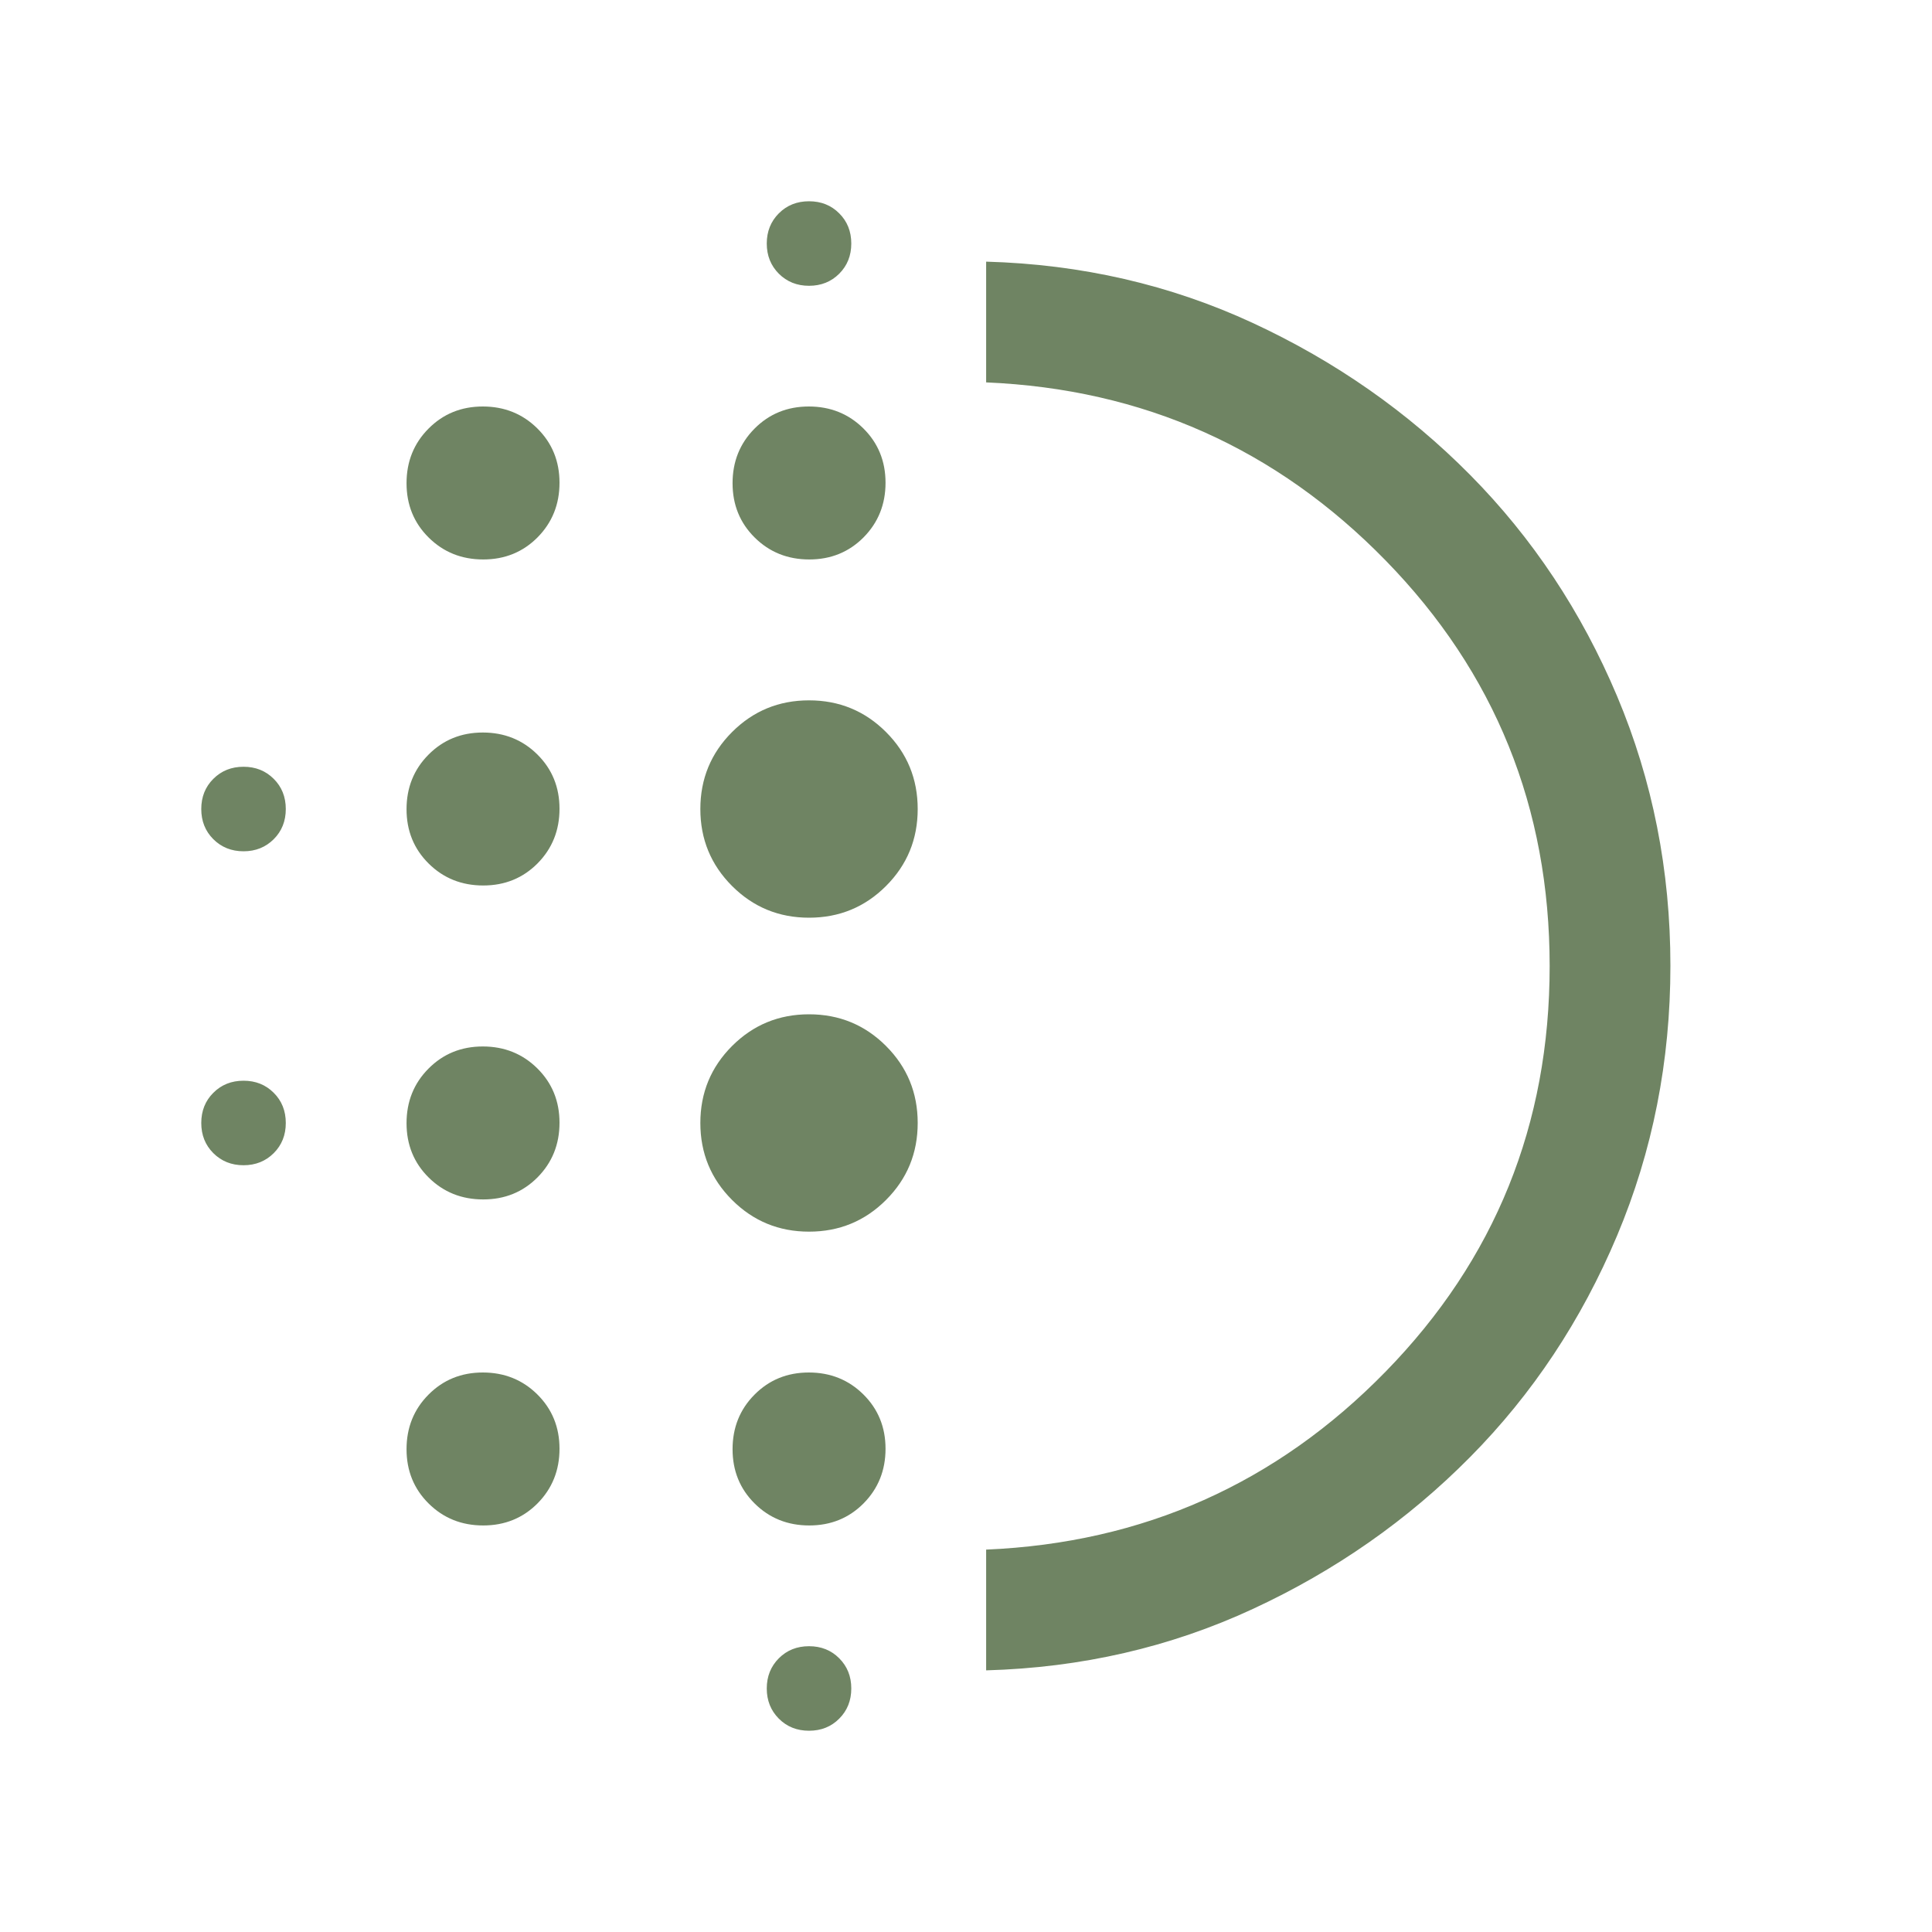
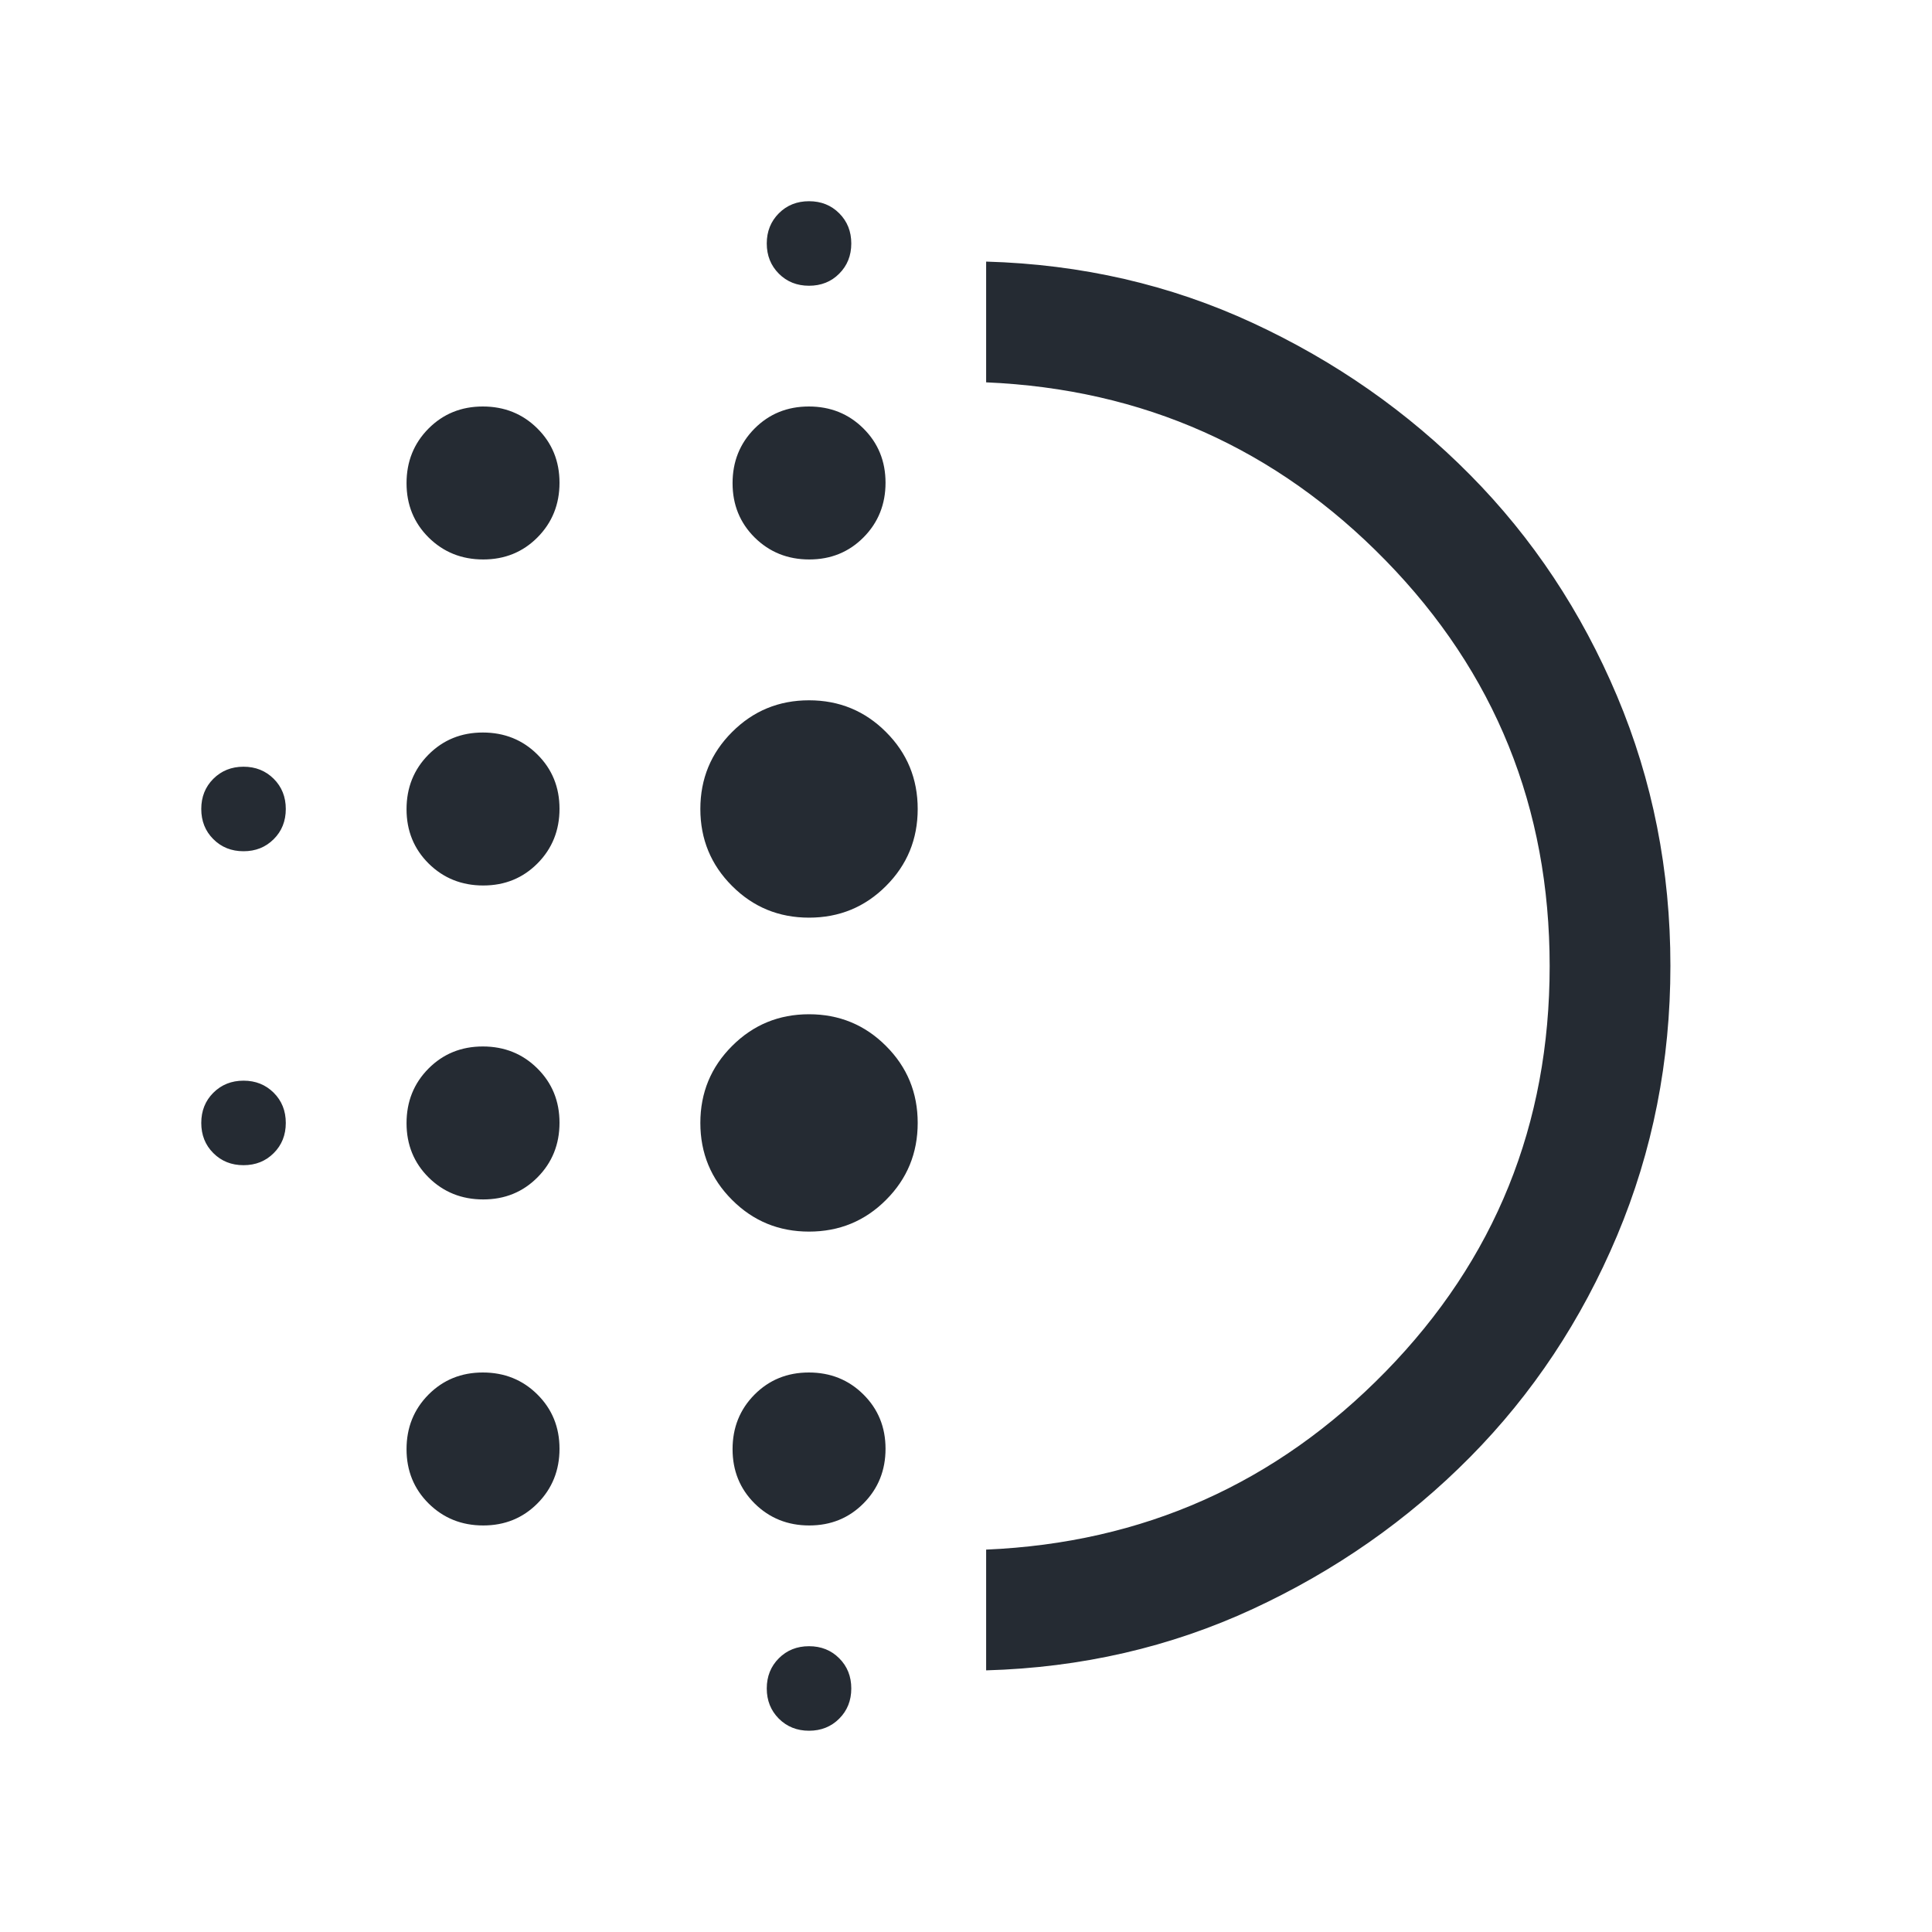
<svg xmlns="http://www.w3.org/2000/svg" width="40" height="40" viewBox="0 0 40 40" fill="none">
-   <path d="M10.005 24.833C9.557 24.833 9.181 24.682 8.875 24.379C8.57 24.077 8.417 23.702 8.417 23.254C8.417 22.807 8.568 22.43 8.871 22.125C9.174 21.819 9.549 21.666 9.996 21.666C10.443 21.666 10.82 21.818 11.125 22.12C11.431 22.423 11.584 22.798 11.584 23.245C11.584 23.693 11.432 24.069 11.13 24.375C10.827 24.68 10.452 24.833 10.005 24.833ZM10.005 31.583C9.557 31.583 9.181 31.432 8.875 31.129C8.57 30.827 8.417 30.452 8.417 30.004C8.417 29.557 8.568 29.18 8.871 28.875C9.174 28.569 9.549 28.416 9.996 28.416C10.443 28.416 10.82 28.568 11.125 28.87C11.431 29.173 11.584 29.548 11.584 29.995C11.584 30.443 11.432 30.819 11.13 31.125C10.827 31.43 10.452 31.583 10.005 31.583ZM10.005 18.333C9.557 18.333 9.181 18.182 8.875 17.879C8.57 17.577 8.417 17.202 8.417 16.754C8.417 16.307 8.568 15.93 8.871 15.625C9.174 15.319 9.549 15.166 9.996 15.166C10.443 15.166 10.82 15.318 11.125 15.62C11.431 15.923 11.584 16.298 11.584 16.745C11.584 17.193 11.432 17.569 11.13 17.875C10.827 18.18 10.452 18.333 10.005 18.333ZM5.042 17.625C4.792 17.625 4.584 17.541 4.417 17.375C4.25 17.208 4.167 17 4.167 16.75C4.167 16.5 4.25 16.291 4.417 16.125C4.584 15.958 4.792 15.875 5.042 15.875C5.292 15.875 5.5 15.958 5.667 16.125C5.834 16.291 5.917 16.5 5.917 16.75C5.917 17 5.834 17.208 5.667 17.375C5.5 17.541 5.292 17.625 5.042 17.625ZM10.005 11.583C9.557 11.583 9.181 11.432 8.875 11.129C8.57 10.827 8.417 10.452 8.417 10.004C8.417 9.557 8.568 9.18 8.871 8.875C9.174 8.569 9.549 8.416 9.996 8.416C10.443 8.416 10.82 8.568 11.125 8.87C11.431 9.173 11.584 9.548 11.584 9.995C11.584 10.443 11.432 10.819 11.13 11.125C10.827 11.43 10.452 11.583 10.005 11.583ZM5.042 24.125C4.792 24.125 4.584 24.041 4.417 23.875C4.25 23.708 4.167 23.5 4.167 23.25C4.167 23 4.25 22.791 4.417 22.625C4.584 22.458 4.792 22.375 5.042 22.375C5.292 22.375 5.5 22.458 5.667 22.625C5.834 22.791 5.917 23 5.917 23.25C5.917 23.5 5.834 23.708 5.667 23.875C5.5 24.041 5.292 24.125 5.042 24.125ZM16.75 35.833C16.5 35.833 16.292 35.75 16.125 35.583C15.959 35.416 15.875 35.208 15.875 34.958C15.875 34.708 15.959 34.5 16.125 34.333C16.292 34.166 16.5 34.083 16.75 34.083C17 34.083 17.209 34.166 17.375 34.333C17.542 34.5 17.625 34.708 17.625 34.958C17.625 35.208 17.542 35.416 17.375 35.583C17.209 35.75 17 35.833 16.75 35.833ZM16.75 5.917C16.5 5.917 16.292 5.833 16.125 5.667C15.959 5.5 15.875 5.292 15.875 5.042C15.875 4.792 15.959 4.583 16.125 4.417C16.292 4.25 16.5 4.167 16.75 4.167C17 4.167 17.209 4.25 17.375 4.417C17.542 4.583 17.625 4.792 17.625 5.042C17.625 5.292 17.542 5.5 17.375 5.667C17.209 5.833 17 5.917 16.75 5.917ZM16.755 11.583C16.307 11.583 15.931 11.432 15.625 11.129C15.32 10.827 15.167 10.452 15.167 10.004C15.167 9.557 15.318 9.18 15.621 8.875C15.924 8.569 16.299 8.416 16.746 8.416C17.193 8.416 17.57 8.568 17.875 8.87C18.181 9.173 18.334 9.548 18.334 9.995C18.334 10.443 18.182 10.819 17.88 11.125C17.577 11.43 17.202 11.583 16.755 11.583ZM16.75 25.5C16.125 25.5 15.594 25.281 15.157 24.844C14.719 24.406 14.5 23.875 14.5 23.25C14.5 22.625 14.719 22.094 15.157 21.656C15.594 21.219 16.125 21 16.75 21C17.375 21 17.907 21.219 18.344 21.656C18.782 22.094 19 22.625 19 23.25C19 23.875 18.782 24.406 18.344 24.844C17.907 25.281 17.375 25.5 16.75 25.5ZM16.75 19C16.125 19 15.594 18.781 15.157 18.344C14.719 17.906 14.5 17.375 14.5 16.75C14.5 16.125 14.719 15.594 15.157 15.156C15.594 14.719 16.125 14.5 16.75 14.5C17.375 14.5 17.907 14.719 18.344 15.156C18.782 15.594 19 16.125 19 16.75C19 17.375 18.782 17.906 18.344 18.344C17.907 18.781 17.375 19 16.75 19ZM16.755 31.583C16.307 31.583 15.931 31.432 15.625 31.129C15.32 30.827 15.167 30.452 15.167 30.004C15.167 29.557 15.318 29.18 15.621 28.875C15.924 28.569 16.299 28.416 16.746 28.416C17.193 28.416 17.57 28.568 17.875 28.87C18.181 29.173 18.334 29.548 18.334 29.995C18.334 30.443 18.182 30.819 17.88 31.125C17.577 31.43 17.202 31.583 16.755 31.583ZM20.417 34.583V32.083C23.667 31.944 26.424 30.716 28.688 28.398C30.952 26.08 32.084 23.281 32.084 20.002C32.084 16.723 30.952 13.923 28.688 11.604C26.424 9.285 23.667 8.055 20.417 7.917V5.417C22.389 5.472 24.23 5.896 25.938 6.687C27.646 7.479 29.146 8.528 30.438 9.833C31.73 11.139 32.743 12.665 33.48 14.413C34.216 16.161 34.584 18.022 34.584 19.996C34.584 21.971 34.216 23.833 33.48 25.583C32.743 27.333 31.73 28.861 30.438 30.166C29.146 31.472 27.646 32.521 25.938 33.312C24.23 34.104 22.389 34.528 20.417 34.583Z" fill="#6F8463" />
+   <path d="M10.005 24.833C9.557 24.833 9.181 24.681 8.875 24.379C8.57 24.076 8.417 23.701 8.417 23.254C8.417 22.806 8.568 22.43 8.871 22.124C9.174 21.819 9.549 21.666 9.996 21.666C10.443 21.666 10.82 21.817 11.125 22.12C11.431 22.423 11.584 22.798 11.584 23.245C11.584 23.692 11.432 24.069 11.13 24.374C10.827 24.68 10.452 24.833 10.005 24.833ZM10.005 31.583C9.557 31.583 9.181 31.431 8.875 31.129C8.57 30.826 8.417 30.451 8.417 30.004C8.417 29.556 8.568 29.18 8.871 28.874C9.174 28.569 9.549 28.416 9.996 28.416C10.443 28.416 10.82 28.567 11.125 28.87C11.431 29.173 11.584 29.548 11.584 29.995C11.584 30.442 11.432 30.819 11.13 31.124C10.827 31.43 10.452 31.583 10.005 31.583ZM10.005 18.333C9.557 18.333 9.181 18.181 8.875 17.879C8.57 17.576 8.417 17.201 8.417 16.754C8.417 16.306 8.568 15.93 8.871 15.624C9.174 15.319 9.549 15.166 9.996 15.166C10.443 15.166 10.82 15.317 11.125 15.62C11.431 15.923 11.584 16.298 11.584 16.745C11.584 17.192 11.432 17.569 11.13 17.874C10.827 18.18 10.452 18.333 10.005 18.333ZM5.042 17.624C4.792 17.624 4.584 17.541 4.417 17.374C4.25 17.208 4.167 16.999 4.167 16.749C4.167 16.499 4.25 16.291 4.417 16.124C4.584 15.958 4.792 15.874 5.042 15.874C5.292 15.874 5.5 15.958 5.667 16.124C5.834 16.291 5.917 16.499 5.917 16.749C5.917 16.999 5.834 17.208 5.667 17.374C5.5 17.541 5.292 17.624 5.042 17.624ZM10.005 11.583C9.557 11.583 9.181 11.431 8.875 11.129C8.57 10.826 8.417 10.451 8.417 10.004C8.417 9.556 8.568 9.18 8.871 8.874C9.174 8.569 9.549 8.416 9.996 8.416C10.443 8.416 10.82 8.567 11.125 8.87C11.431 9.173 11.584 9.548 11.584 9.995C11.584 10.442 11.432 10.819 11.13 11.124C10.827 11.43 10.452 11.583 10.005 11.583ZM5.042 24.124C4.792 24.124 4.584 24.041 4.417 23.874C4.25 23.708 4.167 23.499 4.167 23.249C4.167 22.999 4.25 22.791 4.417 22.624C4.584 22.458 4.792 22.374 5.042 22.374C5.292 22.374 5.5 22.458 5.667 22.624C5.834 22.791 5.917 22.999 5.917 23.249C5.917 23.499 5.834 23.708 5.667 23.874C5.5 24.041 5.292 24.124 5.042 24.124ZM16.75 35.833C16.5 35.833 16.292 35.749 16.125 35.583C15.959 35.416 15.875 35.208 15.875 34.958C15.875 34.708 15.959 34.499 16.125 34.333C16.292 34.166 16.5 34.083 16.75 34.083C17 34.083 17.209 34.166 17.375 34.333C17.542 34.499 17.625 34.708 17.625 34.958C17.625 35.208 17.542 35.416 17.375 35.583C17.209 35.749 17 35.833 16.75 35.833ZM16.75 5.916C16.5 5.916 16.292 5.833 16.125 5.666C15.959 5.499 15.875 5.291 15.875 5.041C15.875 4.791 15.959 4.583 16.125 4.416C16.292 4.249 16.5 4.166 16.75 4.166C17 4.166 17.209 4.249 17.375 4.416C17.542 4.583 17.625 4.791 17.625 5.041C17.625 5.291 17.542 5.499 17.375 5.666C17.209 5.833 17 5.916 16.75 5.916ZM16.755 11.583C16.307 11.583 15.931 11.431 15.625 11.129C15.32 10.826 15.167 10.451 15.167 10.004C15.167 9.556 15.318 9.18 15.621 8.874C15.924 8.569 16.299 8.416 16.746 8.416C17.193 8.416 17.57 8.567 17.875 8.87C18.181 9.173 18.334 9.548 18.334 9.995C18.334 10.442 18.182 10.819 17.88 11.124C17.577 11.43 17.202 11.583 16.755 11.583ZM16.75 25.499C16.125 25.499 15.594 25.281 15.157 24.843C14.719 24.406 14.5 23.874 14.5 23.249C14.5 22.624 14.719 22.093 15.157 21.656C15.594 21.218 16.125 20.999 16.75 20.999C17.375 20.999 17.907 21.218 18.344 21.656C18.782 22.093 19 22.624 19 23.249C19 23.874 18.782 24.406 18.344 24.843C17.907 25.281 17.375 25.499 16.75 25.499ZM16.75 18.999C16.125 18.999 15.594 18.781 15.157 18.343C14.719 17.906 14.5 17.374 14.5 16.749C14.5 16.124 14.719 15.593 15.157 15.156C15.594 14.718 16.125 14.499 16.75 14.499C17.375 14.499 17.907 14.718 18.344 15.156C18.782 15.593 19 16.124 19 16.749C19 17.374 18.782 17.906 18.344 18.343C17.907 18.781 17.375 18.999 16.75 18.999ZM16.755 31.583C16.307 31.583 15.931 31.431 15.625 31.129C15.32 30.826 15.167 30.451 15.167 30.004C15.167 29.556 15.318 29.18 15.621 28.874C15.924 28.569 16.299 28.416 16.746 28.416C17.193 28.416 17.57 28.567 17.875 28.87C18.181 29.173 18.334 29.548 18.334 29.995C18.334 30.442 18.182 30.819 17.88 31.124C17.577 31.43 17.202 31.583 16.755 31.583ZM20.417 34.583V32.083C23.667 31.944 26.424 30.715 28.688 28.397C30.952 26.079 32.084 23.281 32.084 20.002C32.084 16.722 30.952 13.923 28.688 11.604C26.424 9.284 23.667 8.055 20.417 7.916V5.416C22.389 5.472 24.23 5.895 25.938 6.687C27.646 7.479 29.146 8.527 30.438 9.833C31.73 11.138 32.743 12.665 33.48 14.413C34.216 16.16 34.584 18.021 34.584 19.996C34.584 21.97 34.216 23.833 33.48 25.583C32.743 27.333 31.73 28.86 30.438 30.166C29.146 31.472 27.646 32.52 25.938 33.312C24.23 34.103 22.389 34.527 20.417 34.583Z" fill="#252B33" />
</svg>
